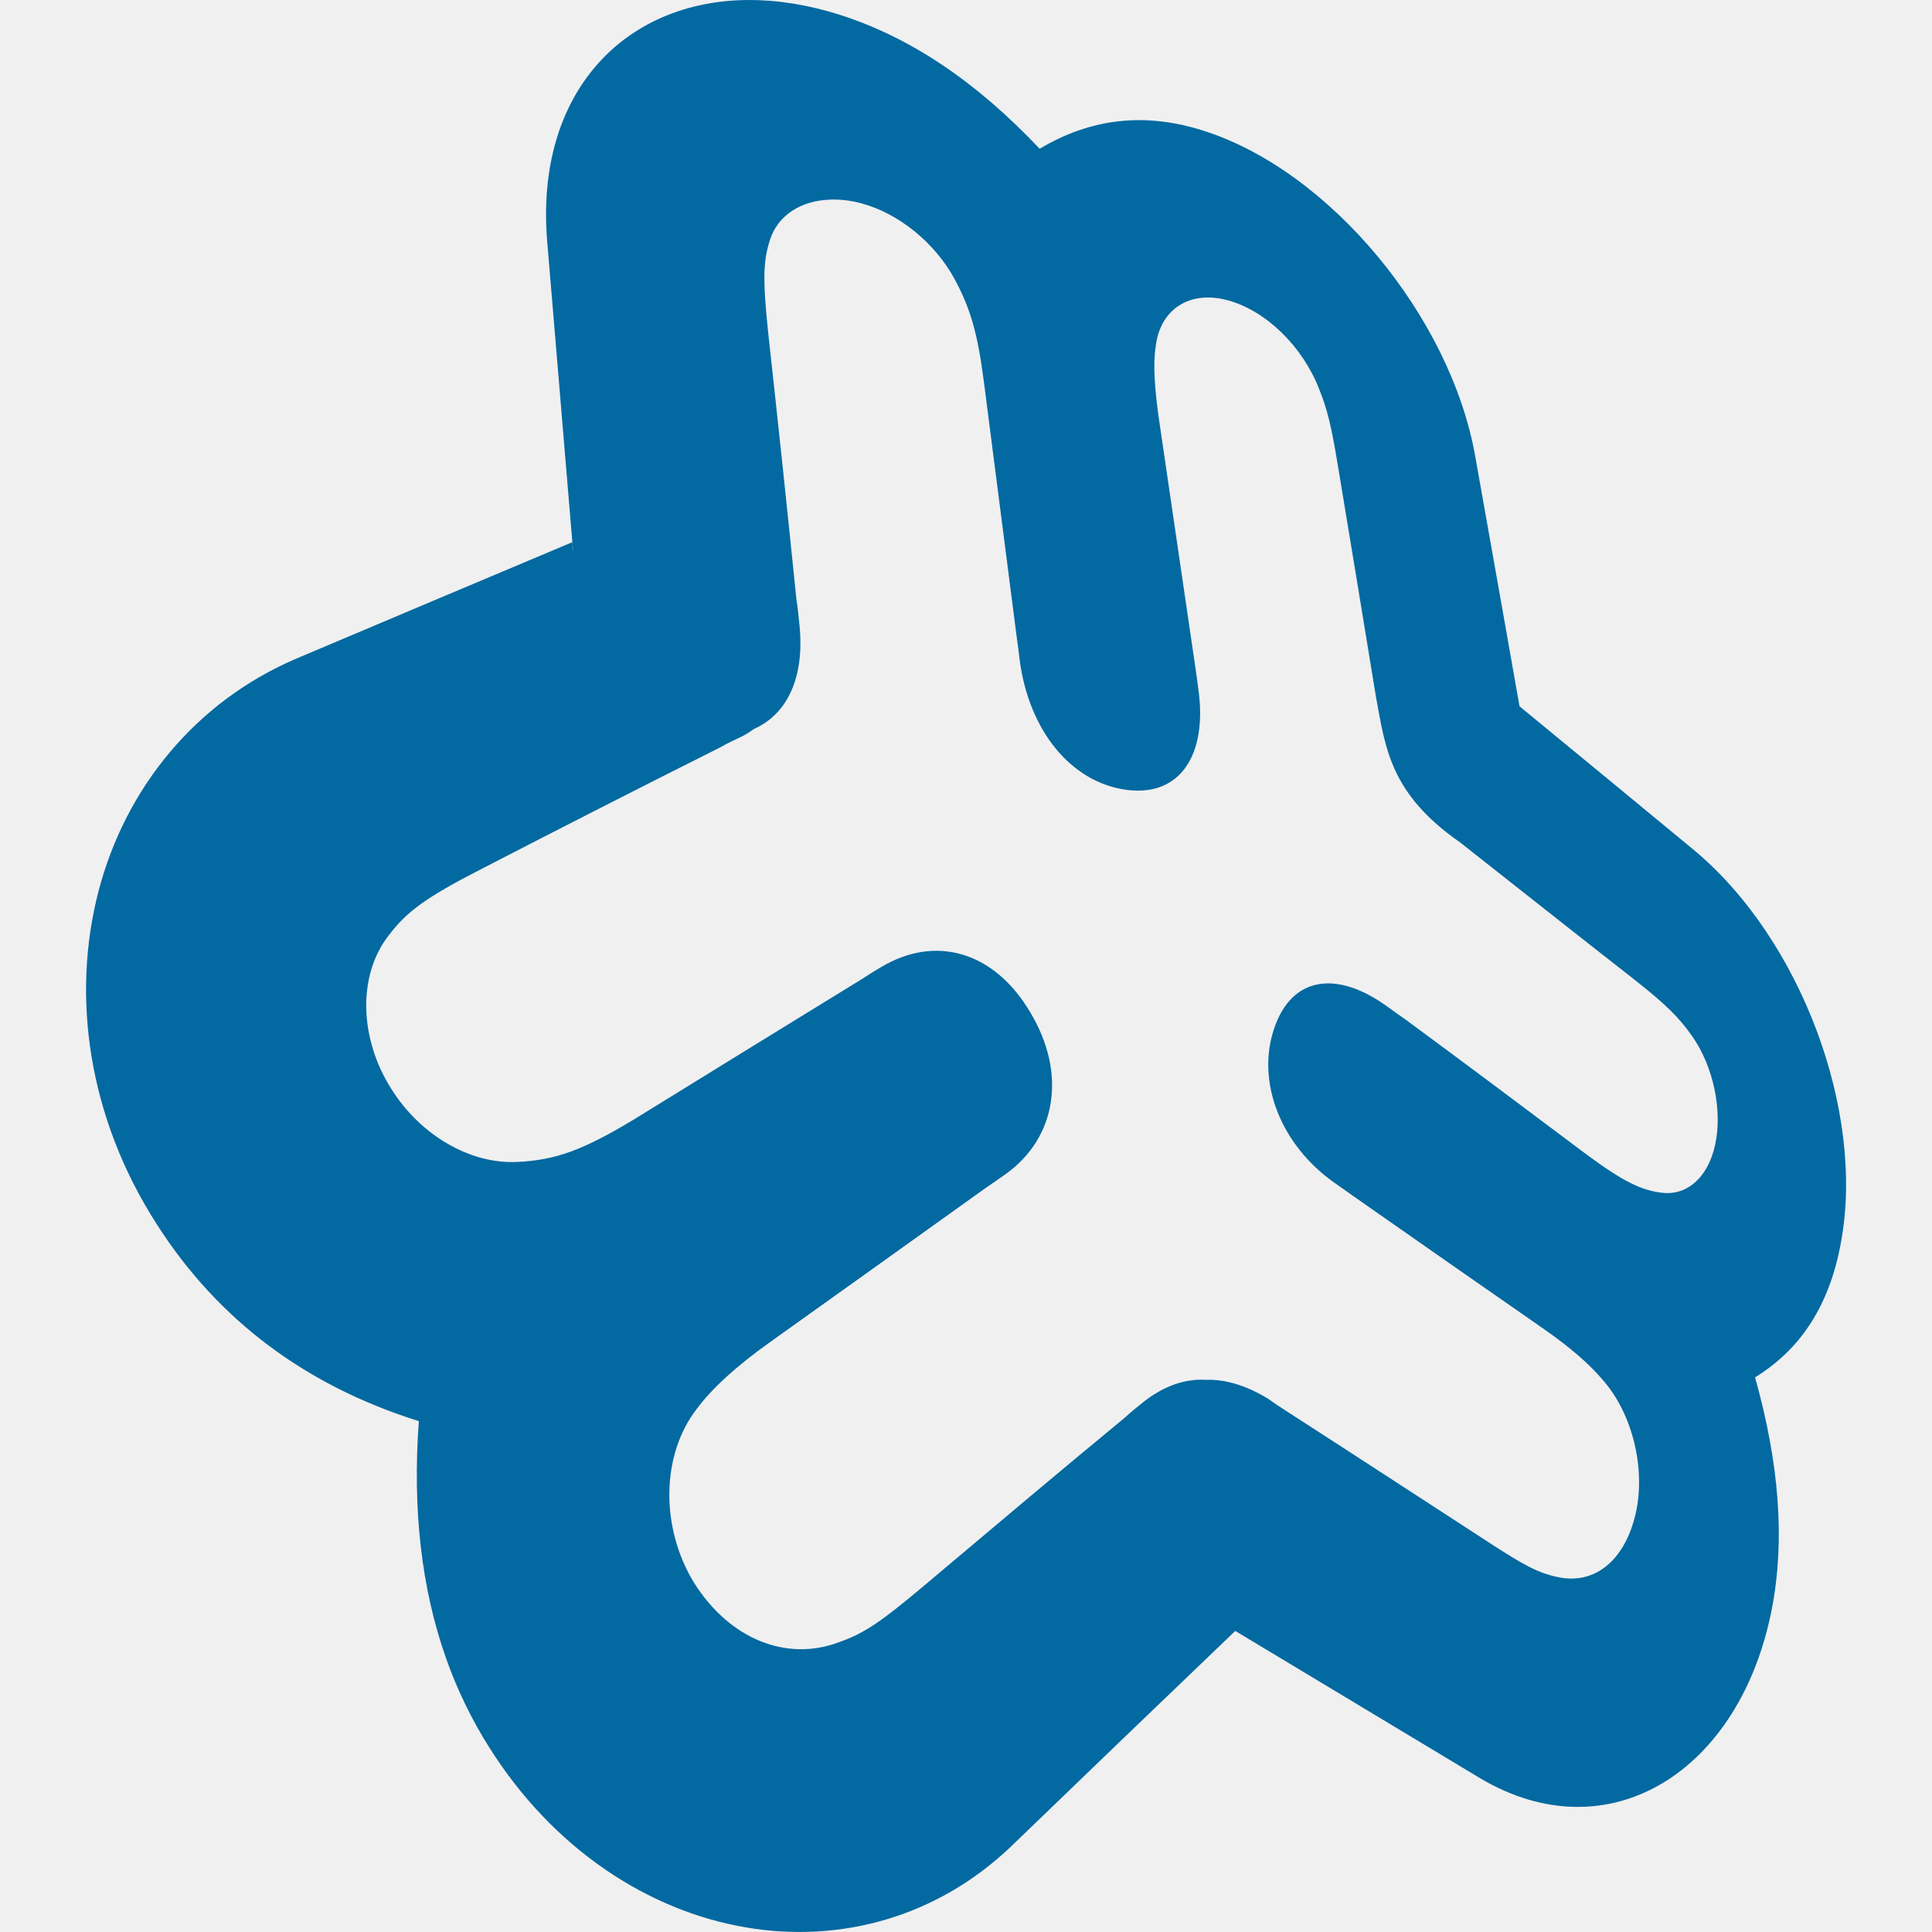
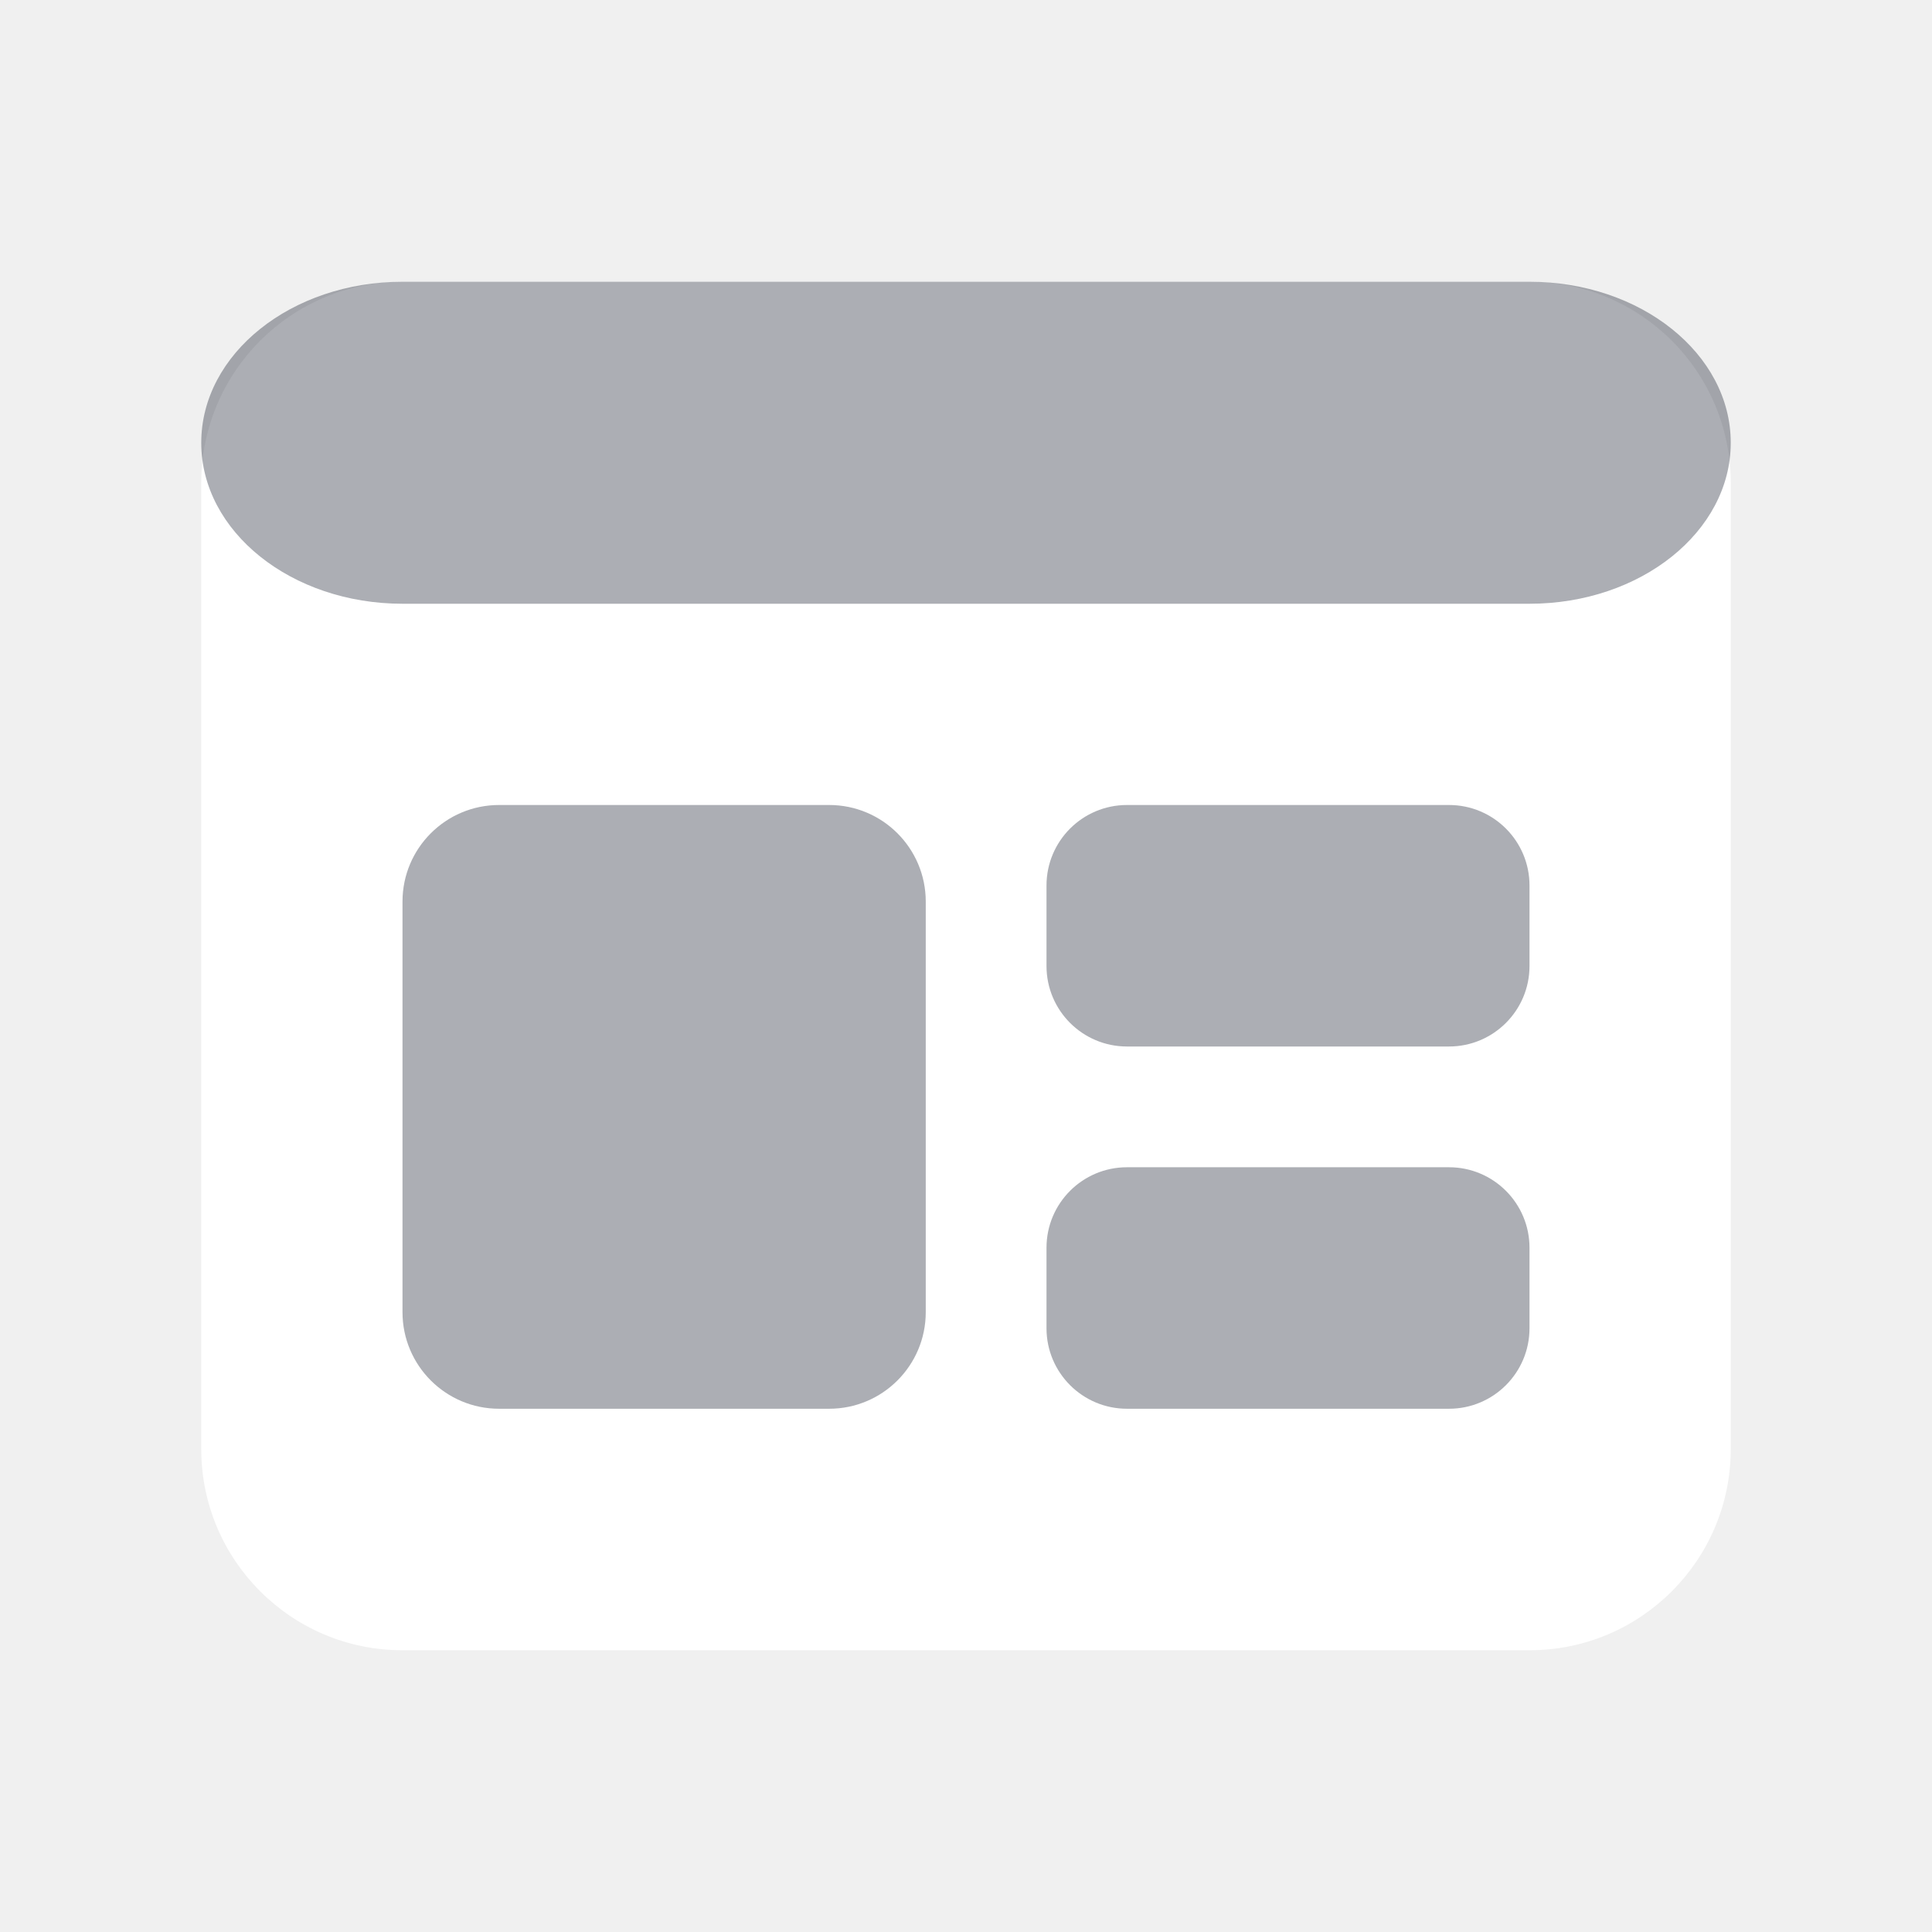
- <svg xmlns="http://www.w3.org/2000/svg" fill="#0369a1" role="img" viewBox="0 0 24 24">
-   <path d="M9.301 0c-1.55.006-2.66 1.157-2.503 3.006.102 1.228.208 2.474.312 3.729-1.08.455-2.218.933-3.428 1.446-1.255.536-2.122 1.609-2.457 2.885-.34 1.301-.135 2.808.723 4.143.764 1.195 1.856 2.006 3.255 2.445-.08 1.091.03 2.079.341 2.954a5.464 5.464 0 0 0 .533 1.098c.798 1.268 1.978 2.029 3.183 2.236 1.184.203 2.38-.13 3.294-.999.98-.945 1.907-1.837 2.791-2.683 1.047.629 2.055 1.236 3.037 1.827 1.605.957 3.244-.084 3.631-2.114.162-.847.089-1.793-.211-2.863.571-.351.926-.901 1.066-1.671.306-1.633-.503-3.781-1.826-4.88a944.463 944.463 0 0 0-2.166-1.785c-.003-.019-.371-2.106-.551-3.11-.306-1.724-1.798-3.539-3.374-4.04-.722-.231-1.394-.159-2.036.224-.778-.824-1.592-1.379-2.479-1.663C10.04.059 9.658-.001 9.301 0zm1.018 2.479a1.322 1.322 0 0 1 .381.047c.466.125.911.49 1.154.933.199.368.29.67.37 1.298.132 1.03.267 2.074.404 3.143.014.098.027.195.038.293.115.889.644 1.528 1.329 1.619.66.088 1.01-.43.89-1.261a12.193 12.193 0 0 0-.038-.276 2387.944 2387.944 0 0 0-.441-3.006c-.064-.425-.084-.75-.05-.96.051-.465.421-.708.895-.579.479.131.927.572 1.134 1.098.107.266.155.472.236.964.157.941.312 1.89.472 2.867.118.638.177 1.202 1.044 1.805.73.574 1.442 1.14 2.142 1.686.421.331.573.484.739.718.269.38.382.933.287 1.358-.087.393-.341.628-.658.591-.26-.031-.479-.138-.924-.465-.733-.55-1.484-1.113-2.259-1.684-.068-.048-.144-.101-.214-.152-.645-.476-1.209-.384-1.424.266-.223.666.09 1.448.754 1.913.071.049.153.107.222.157.809.567 1.605 1.121 2.38 1.66.329.229.573.444.735.638.357.409.528 1.081.404 1.643-.133.593-.514.902-.979.796-.234-.05-.411-.145-.831-.418-.817-.53-1.657-1.079-2.523-1.637a5.084 5.084 0 0 1-.237-.159c-.272-.167-.536-.243-.768-.234h-.002c-.26-.017-.531.077-.791.286-.073.059-.146.117-.214.181-.808.665-1.646 1.374-2.534 2.121-.48.401-.696.558-1.017.67-.646.246-1.359-.03-1.805-.74-.421-.692-.403-1.589.033-2.154.185-.252.498-.539.93-.845.94-.672 1.83-1.306 2.676-1.913a10.921 10.921 0 0 0 .228-.158c.642-.455.764-1.261.312-2.012-.441-.749-1.17-.976-1.861-.559a5.379 5.379 0 0 0-.234.146c-.895.549-1.834 1.128-2.824 1.739-.638.385-.976.508-1.452.531-.589.03-1.205-.332-1.564-.903-.407-.636-.421-1.427-.03-1.918.219-.288.455-.463 1.129-.809a274.597 274.597 0 0 1 2.996-1.526c.081-.049.163-.083.246-.124a1.073 1.073 0 0 0 .16-.098c.425-.188.632-.657.566-1.293-.012-.106-.019-.209-.037-.311a375.454 375.454 0 0 0-.351-3.316c-.069-.66-.063-.892.021-1.154.1-.312.39-.492.752-.502zM7.11 6.737l.002.025c-.001-.001-.002-.001-.003-.004v-.005a.236.236 0 0 0-.001-.013s.001-.001.002-.002zm.003.041c.003.03.006.06.008.09-.003-.027-.006-.052-.011-.083 0-.002.002-.005.003-.007zm.012.136l.002.025h-.002V6.924c0-.003.002-.005-.001-.008 0 0 .001-.001.001-.002zm.004.041c.001.005 0.0.01.001.015-0-.001-.001-.003-.001-.004-.001-.003-.003-.005-.003-.007.003-.001.003-.003.003-.004z" />
+ <svg xmlns="http://www.w3.org/2000/svg" role="img" viewBox="0 0 24 24" fill="none">
+   <rect x="2.5" y="3.5" width="19" height="17" rx="2.5" fill="#ffffff" />
+   <rect x="2.5" y="3.5" width="19" height="4" rx="2.5" fill="#111827" opacity="0.35" />
+   <rect x="5" y="10" width="6.5" height="7.5" rx="1.2" fill="#111827" opacity="0.35" />
+   <rect x="13" y="10" width="6" height="3" rx="1" fill="#111827" opacity="0.35" />
+   <rect x="13" y="14.5" width="6" height="3" rx="1" fill="#111827" opacity="0.35" />
</svg>
